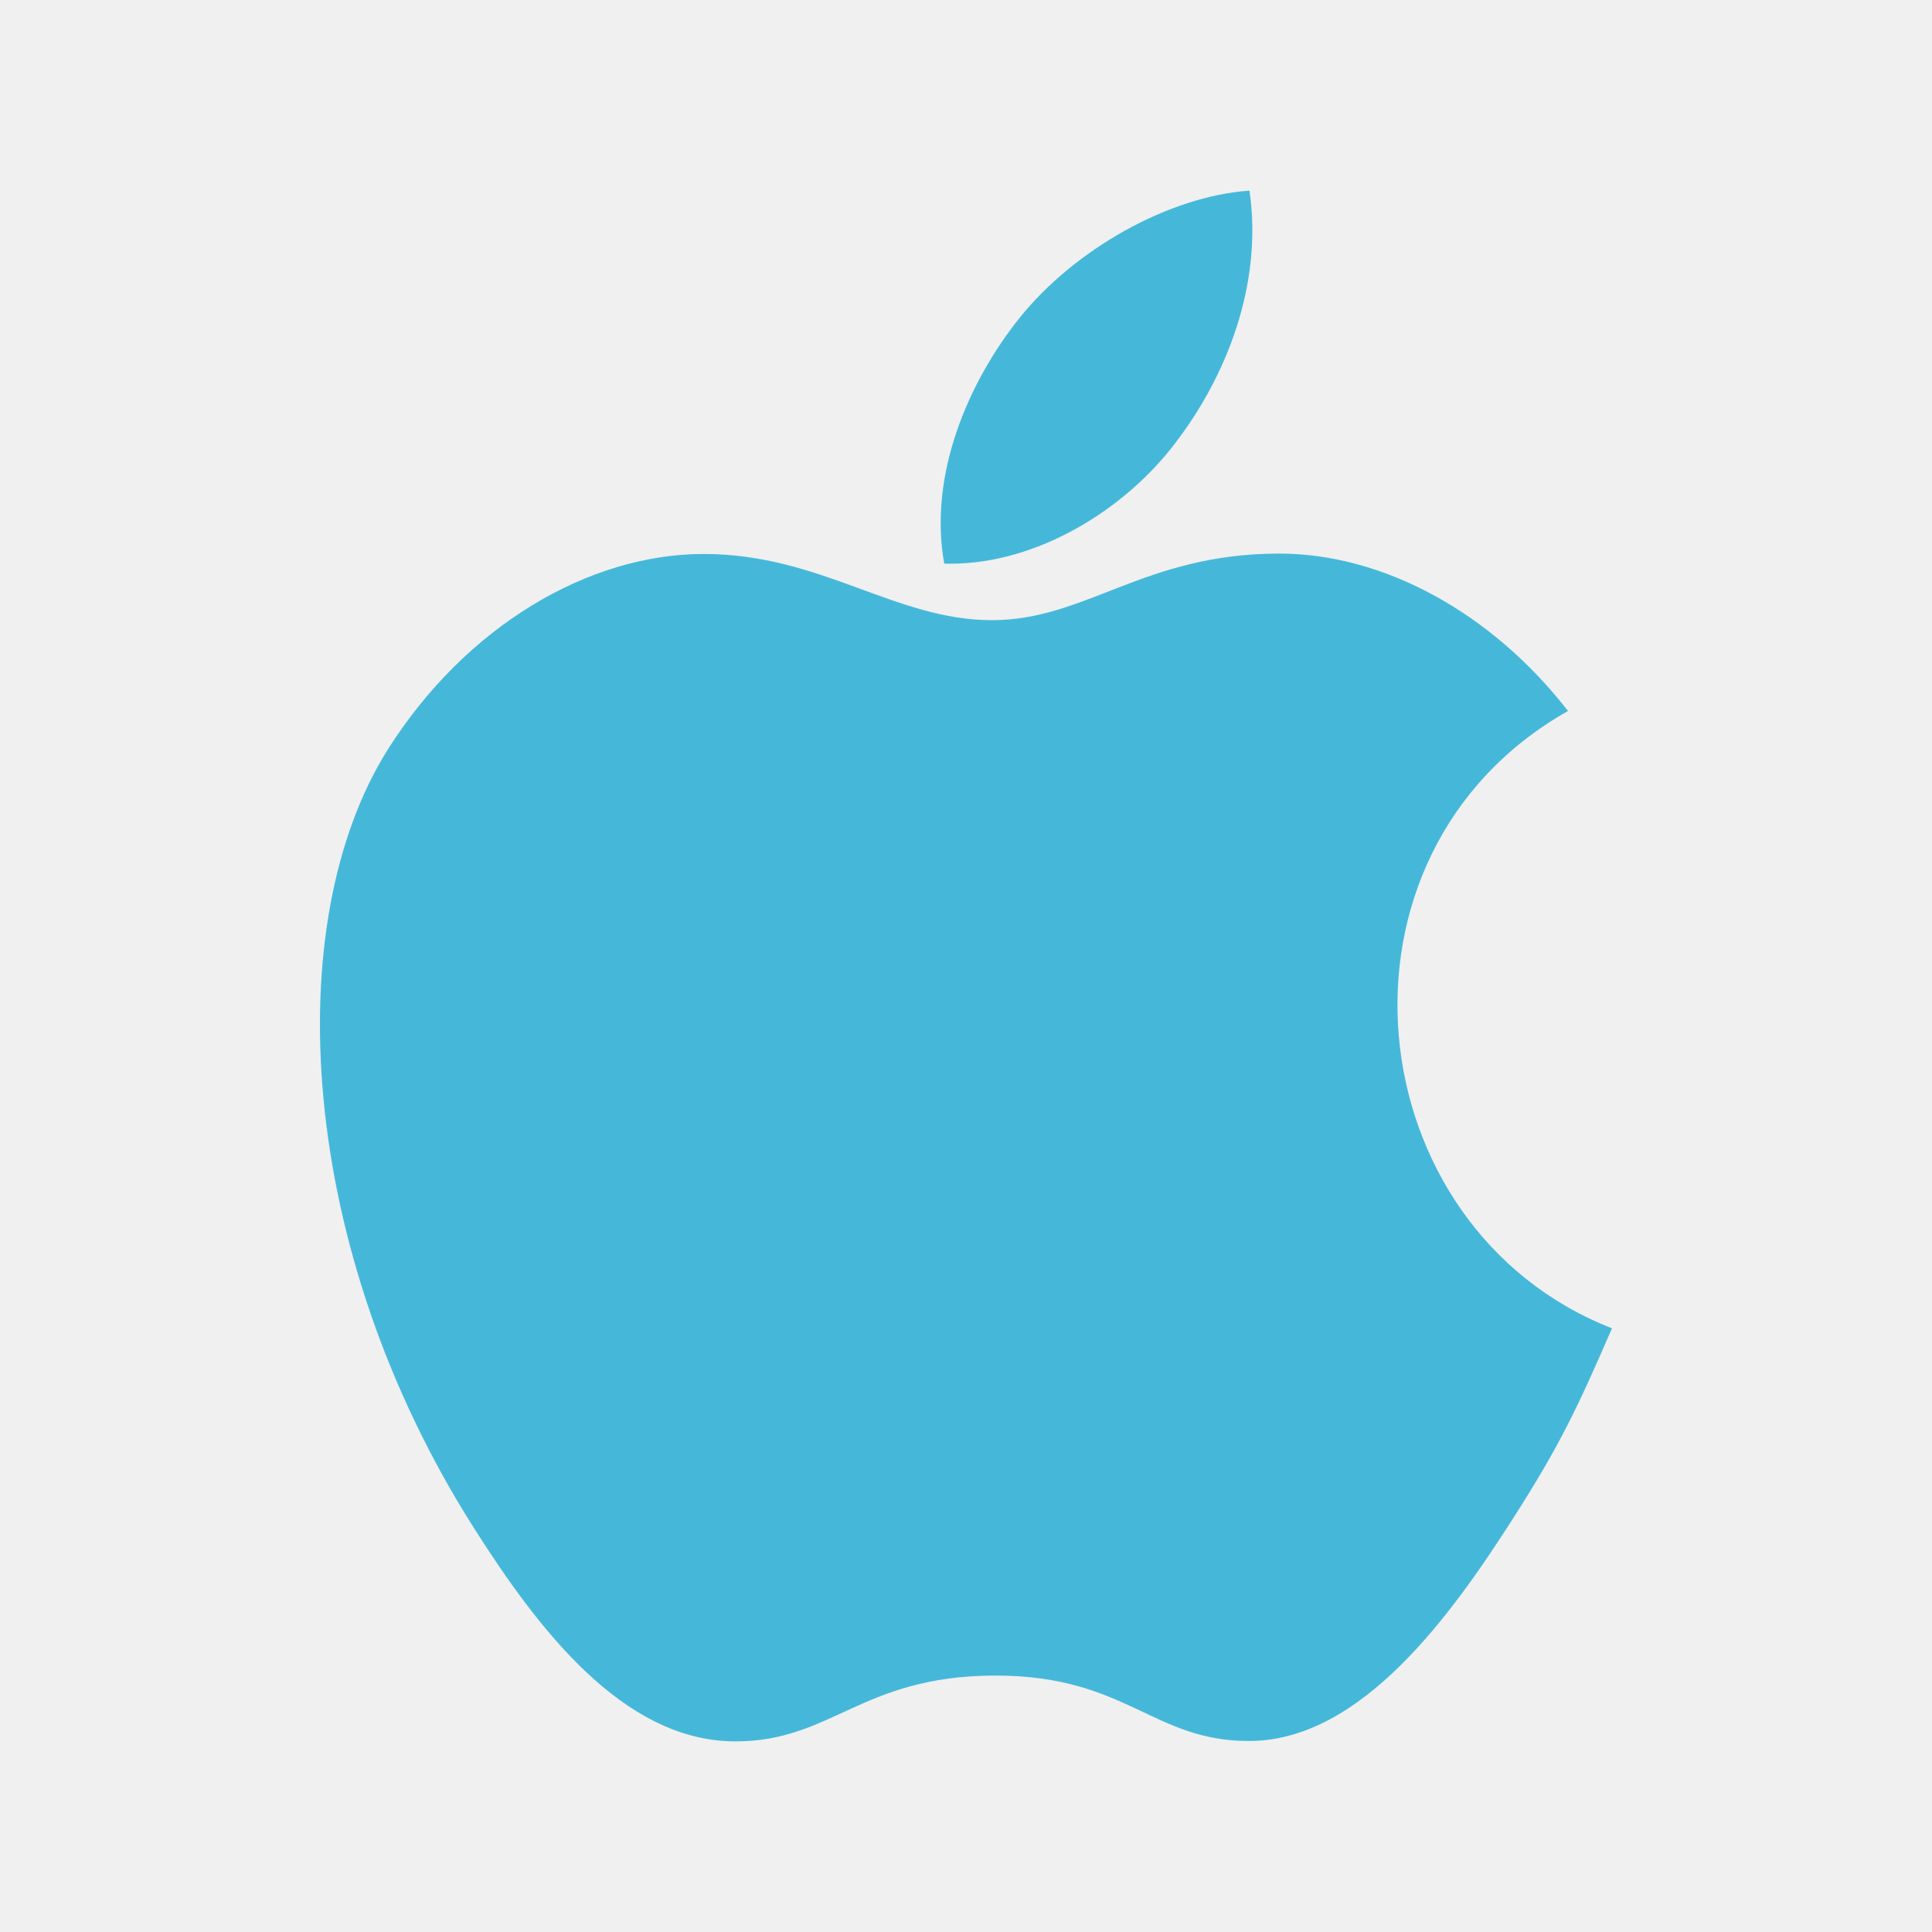
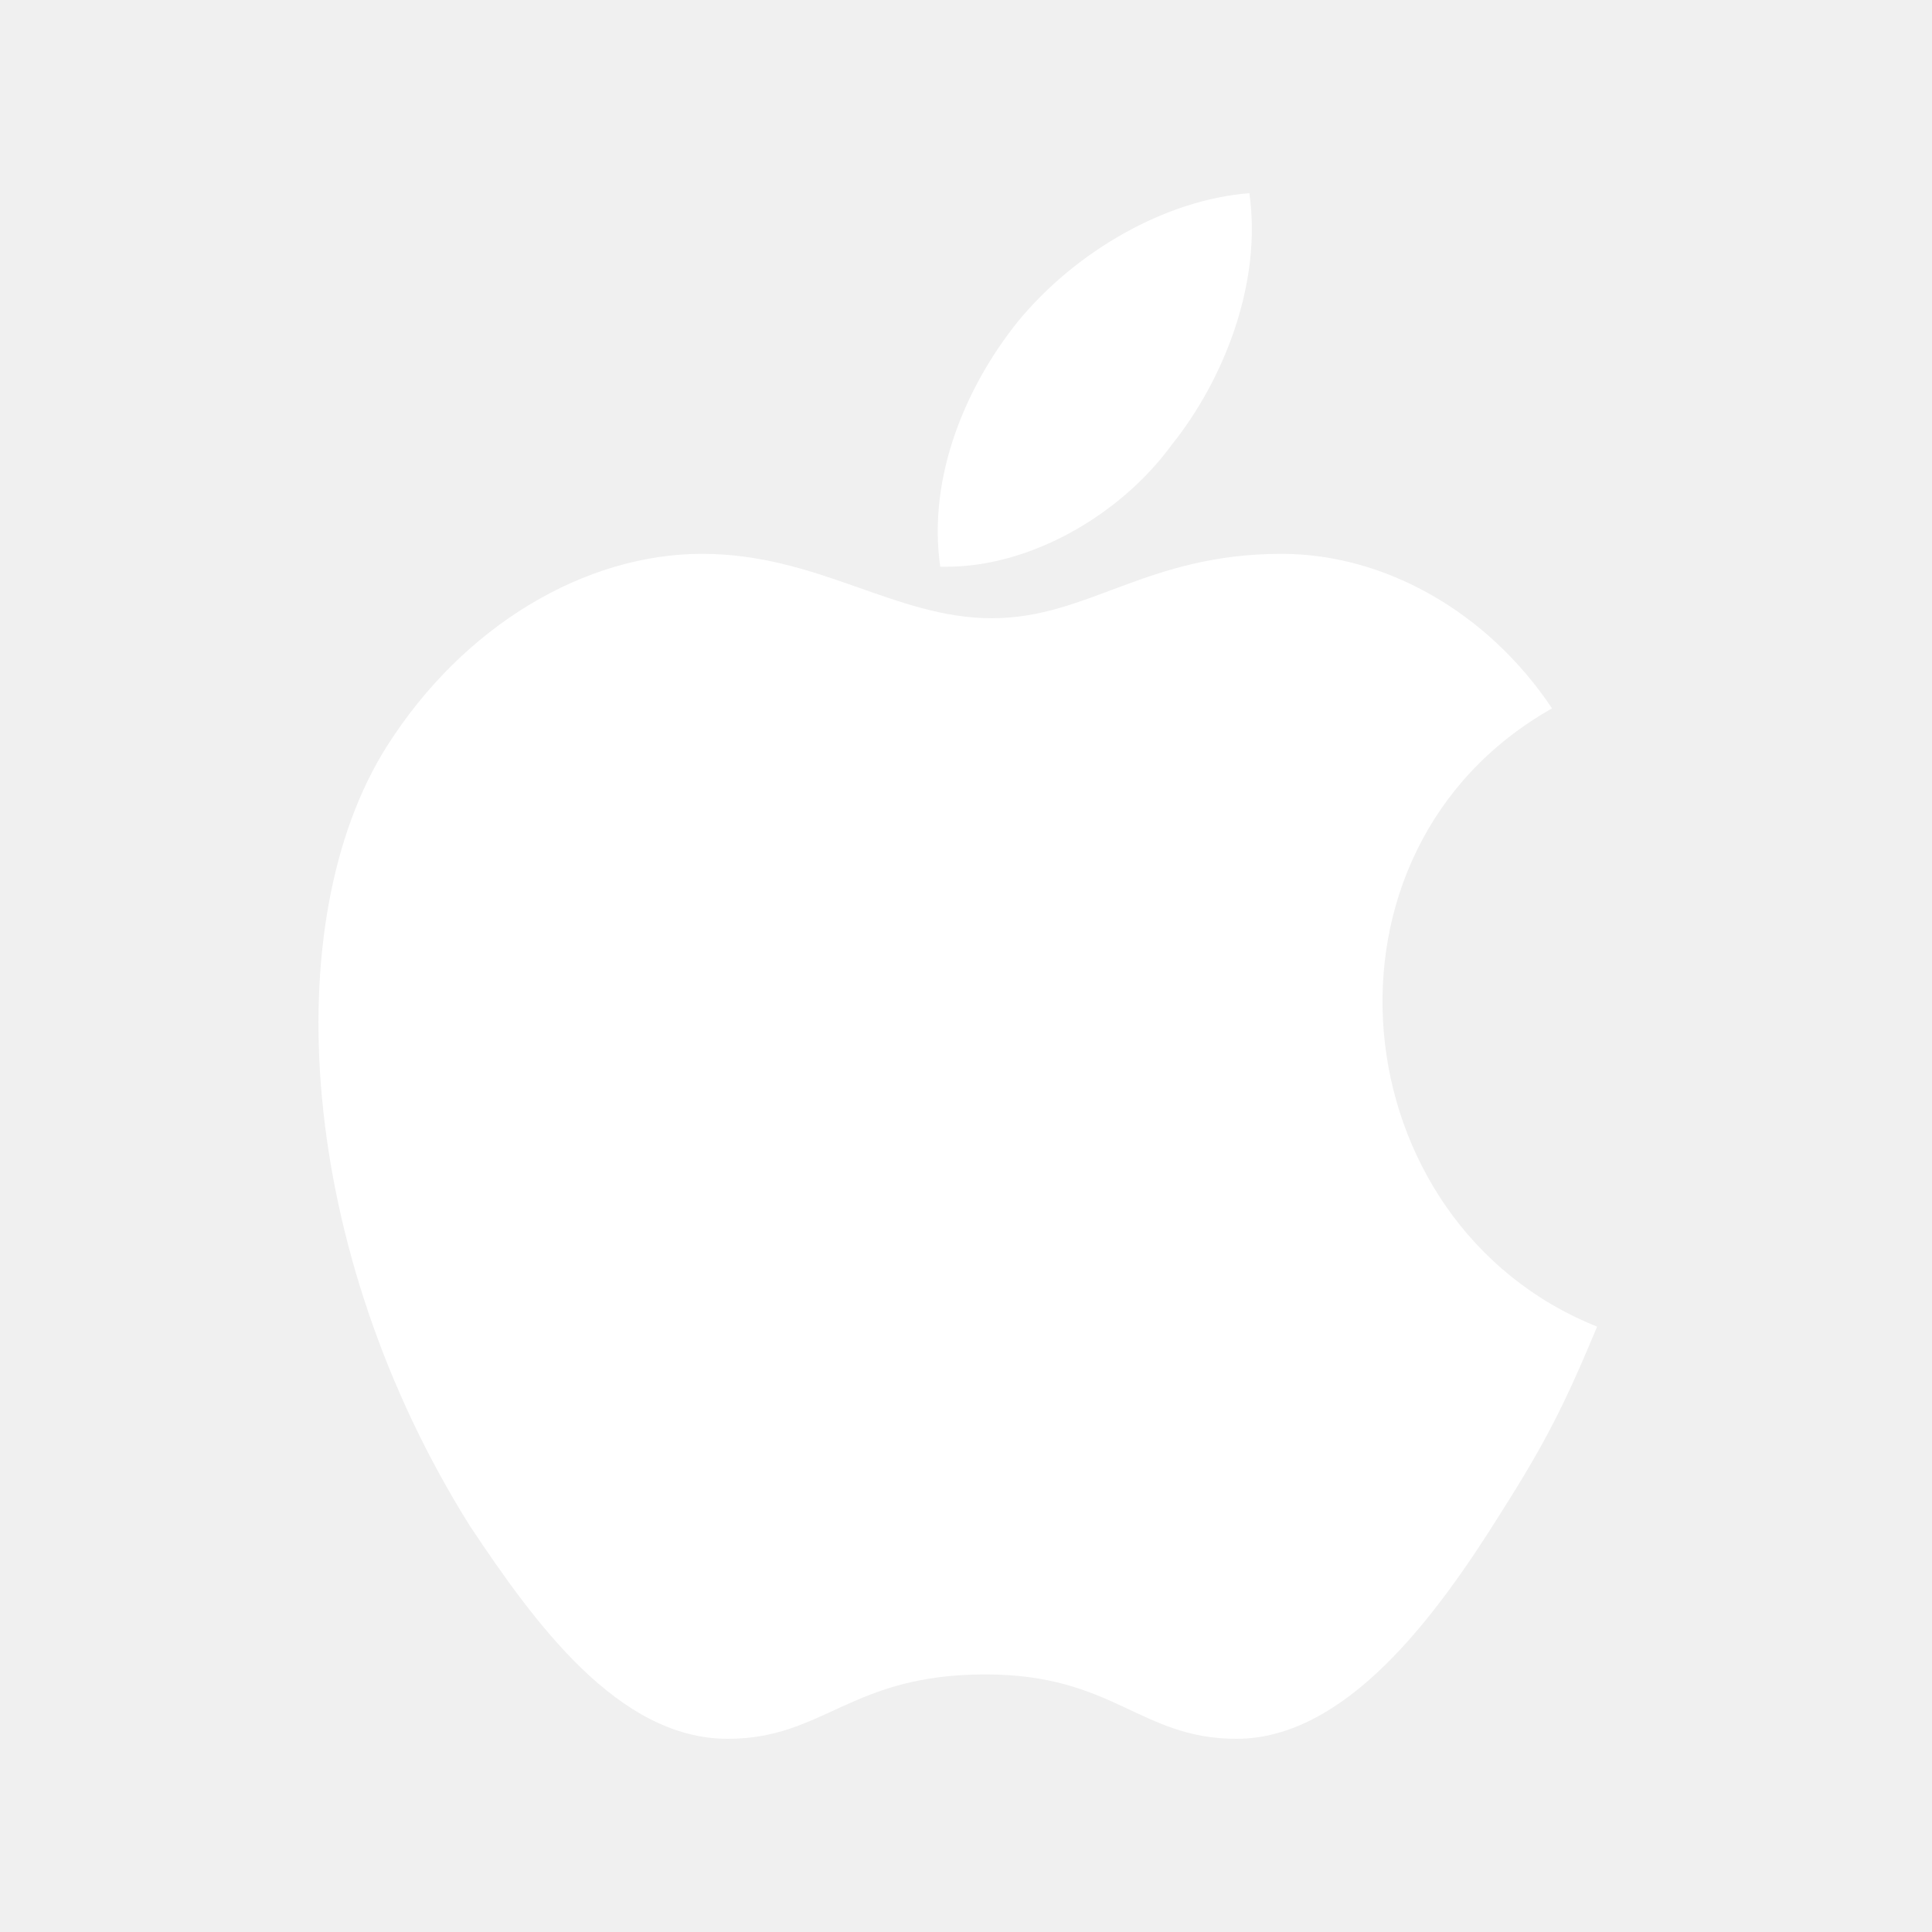
<svg xmlns="http://www.w3.org/2000/svg" version="1.1" id="Layer_1" x="0px" y="0px" width="30px" height="30px" viewBox="0 0 30 30" enable-background="new 0 0 30 30" xml:space="preserve">
  <g>
-     <path fill="#45B8DA" d="M19.866,8.596c-2.106,0-2.997,1.034-4.464,1.034c-1.505,0-2.652-1.028-4.476-1.028   c-1.787,0-3.693,1.122-4.903,3.034c-1.699,2.696-1.411,7.774,1.342,12.1c0.984,1.549,2.301,3.285,4.025,3.304   c0.013,0,0.019,0,0.031,0c1.498,0,1.943-1.009,4.006-1.022c0.013,0,0.019,0,0.031,0c2.031,0,2.439,1.016,3.931,1.016   c0.013,0,0.019,0,0.031,0c1.724-0.019,3.11-1.943,4.094-3.486c0.708-1.11,0.972-1.668,1.517-2.922   c-3.981-1.555-4.62-7.36-0.683-9.586C23.145,9.492,21.458,8.596,19.866,8.596L19.866,8.596z" />
-     <path fill="#45B8DA" d="M19.402,2.96c-1.254,0.088-2.715,0.909-3.574,1.981c-0.777,0.972-1.417,2.414-1.166,3.812   c0.031,0,0.063,0,0.1,0c1.335,0,2.702-0.828,3.498-1.887C19.032,5.856,19.615,4.427,19.402,2.96L19.402,2.96z" />
+     <path fill="#FFFFFF" d="M19.9,8.6c-2.1,0-3,1-4.5,1c-1.5,0-2.7-1-4.5-1c-1.8,0-3.7,1.1-4.9,3c-1.7,2.7-1.4,7.8,1.3,12.1   c1,1.5,2.3,3.3,4,3.3c0,0,0,0,0,0c1.5,0,1.9-1,4-1c0,0,0,0,0,0c2,0,2.4,1,3.9,1c0,0,0,0,0,0c1.7,0,3.1-1.9,4.1-3.5   c0.7-1.1,1-1.7,1.5-2.9c-4-1.6-4.6-7.4-0.7-9.6C23.1,9.5,21.5,8.6,19.9,8.6L19.9,8.6z" />
+     <path fill="#FFFFFF" d="M19.4,3c-1.3,0.1-2.7,0.9-3.6,2c-0.8,1-1.4,2.4-1.2,3.8c0,0,0.1,0,0.1,0c1.3,0,2.7-0.8,3.5-1.9   C19,5.9,19.6,4.4,19.4,3L19.4,3z" />
  </g>
</svg>
